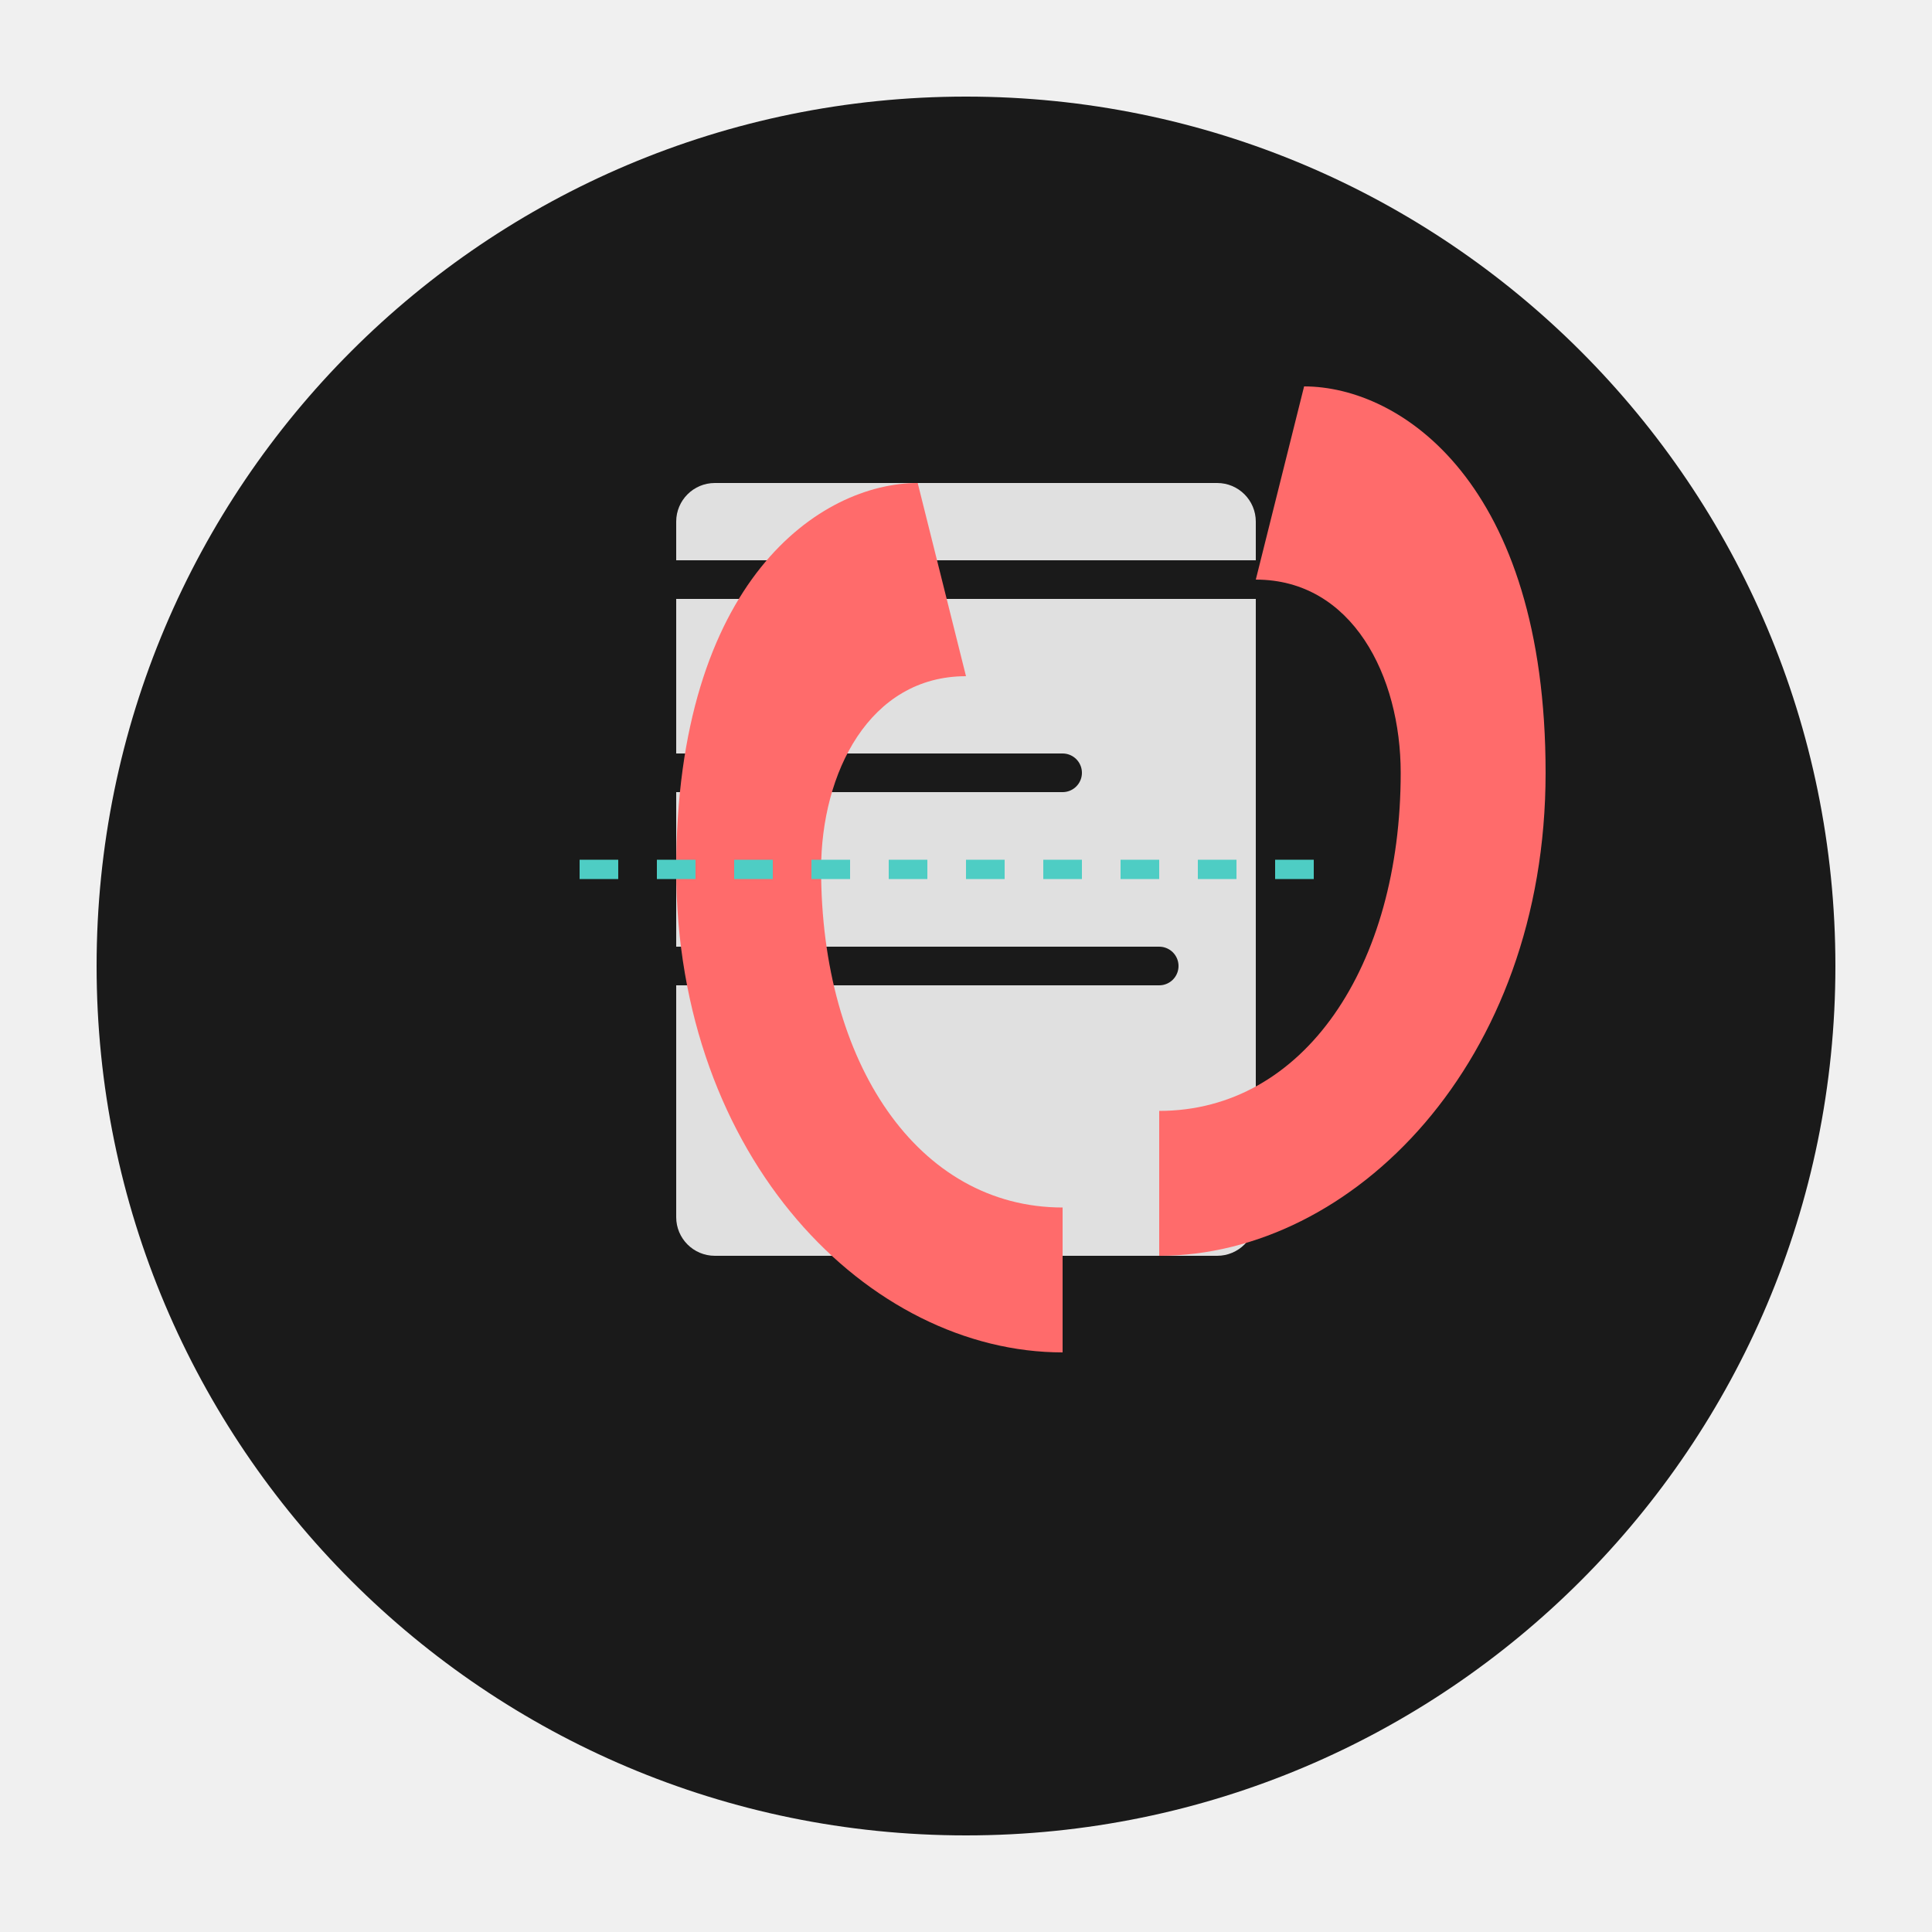
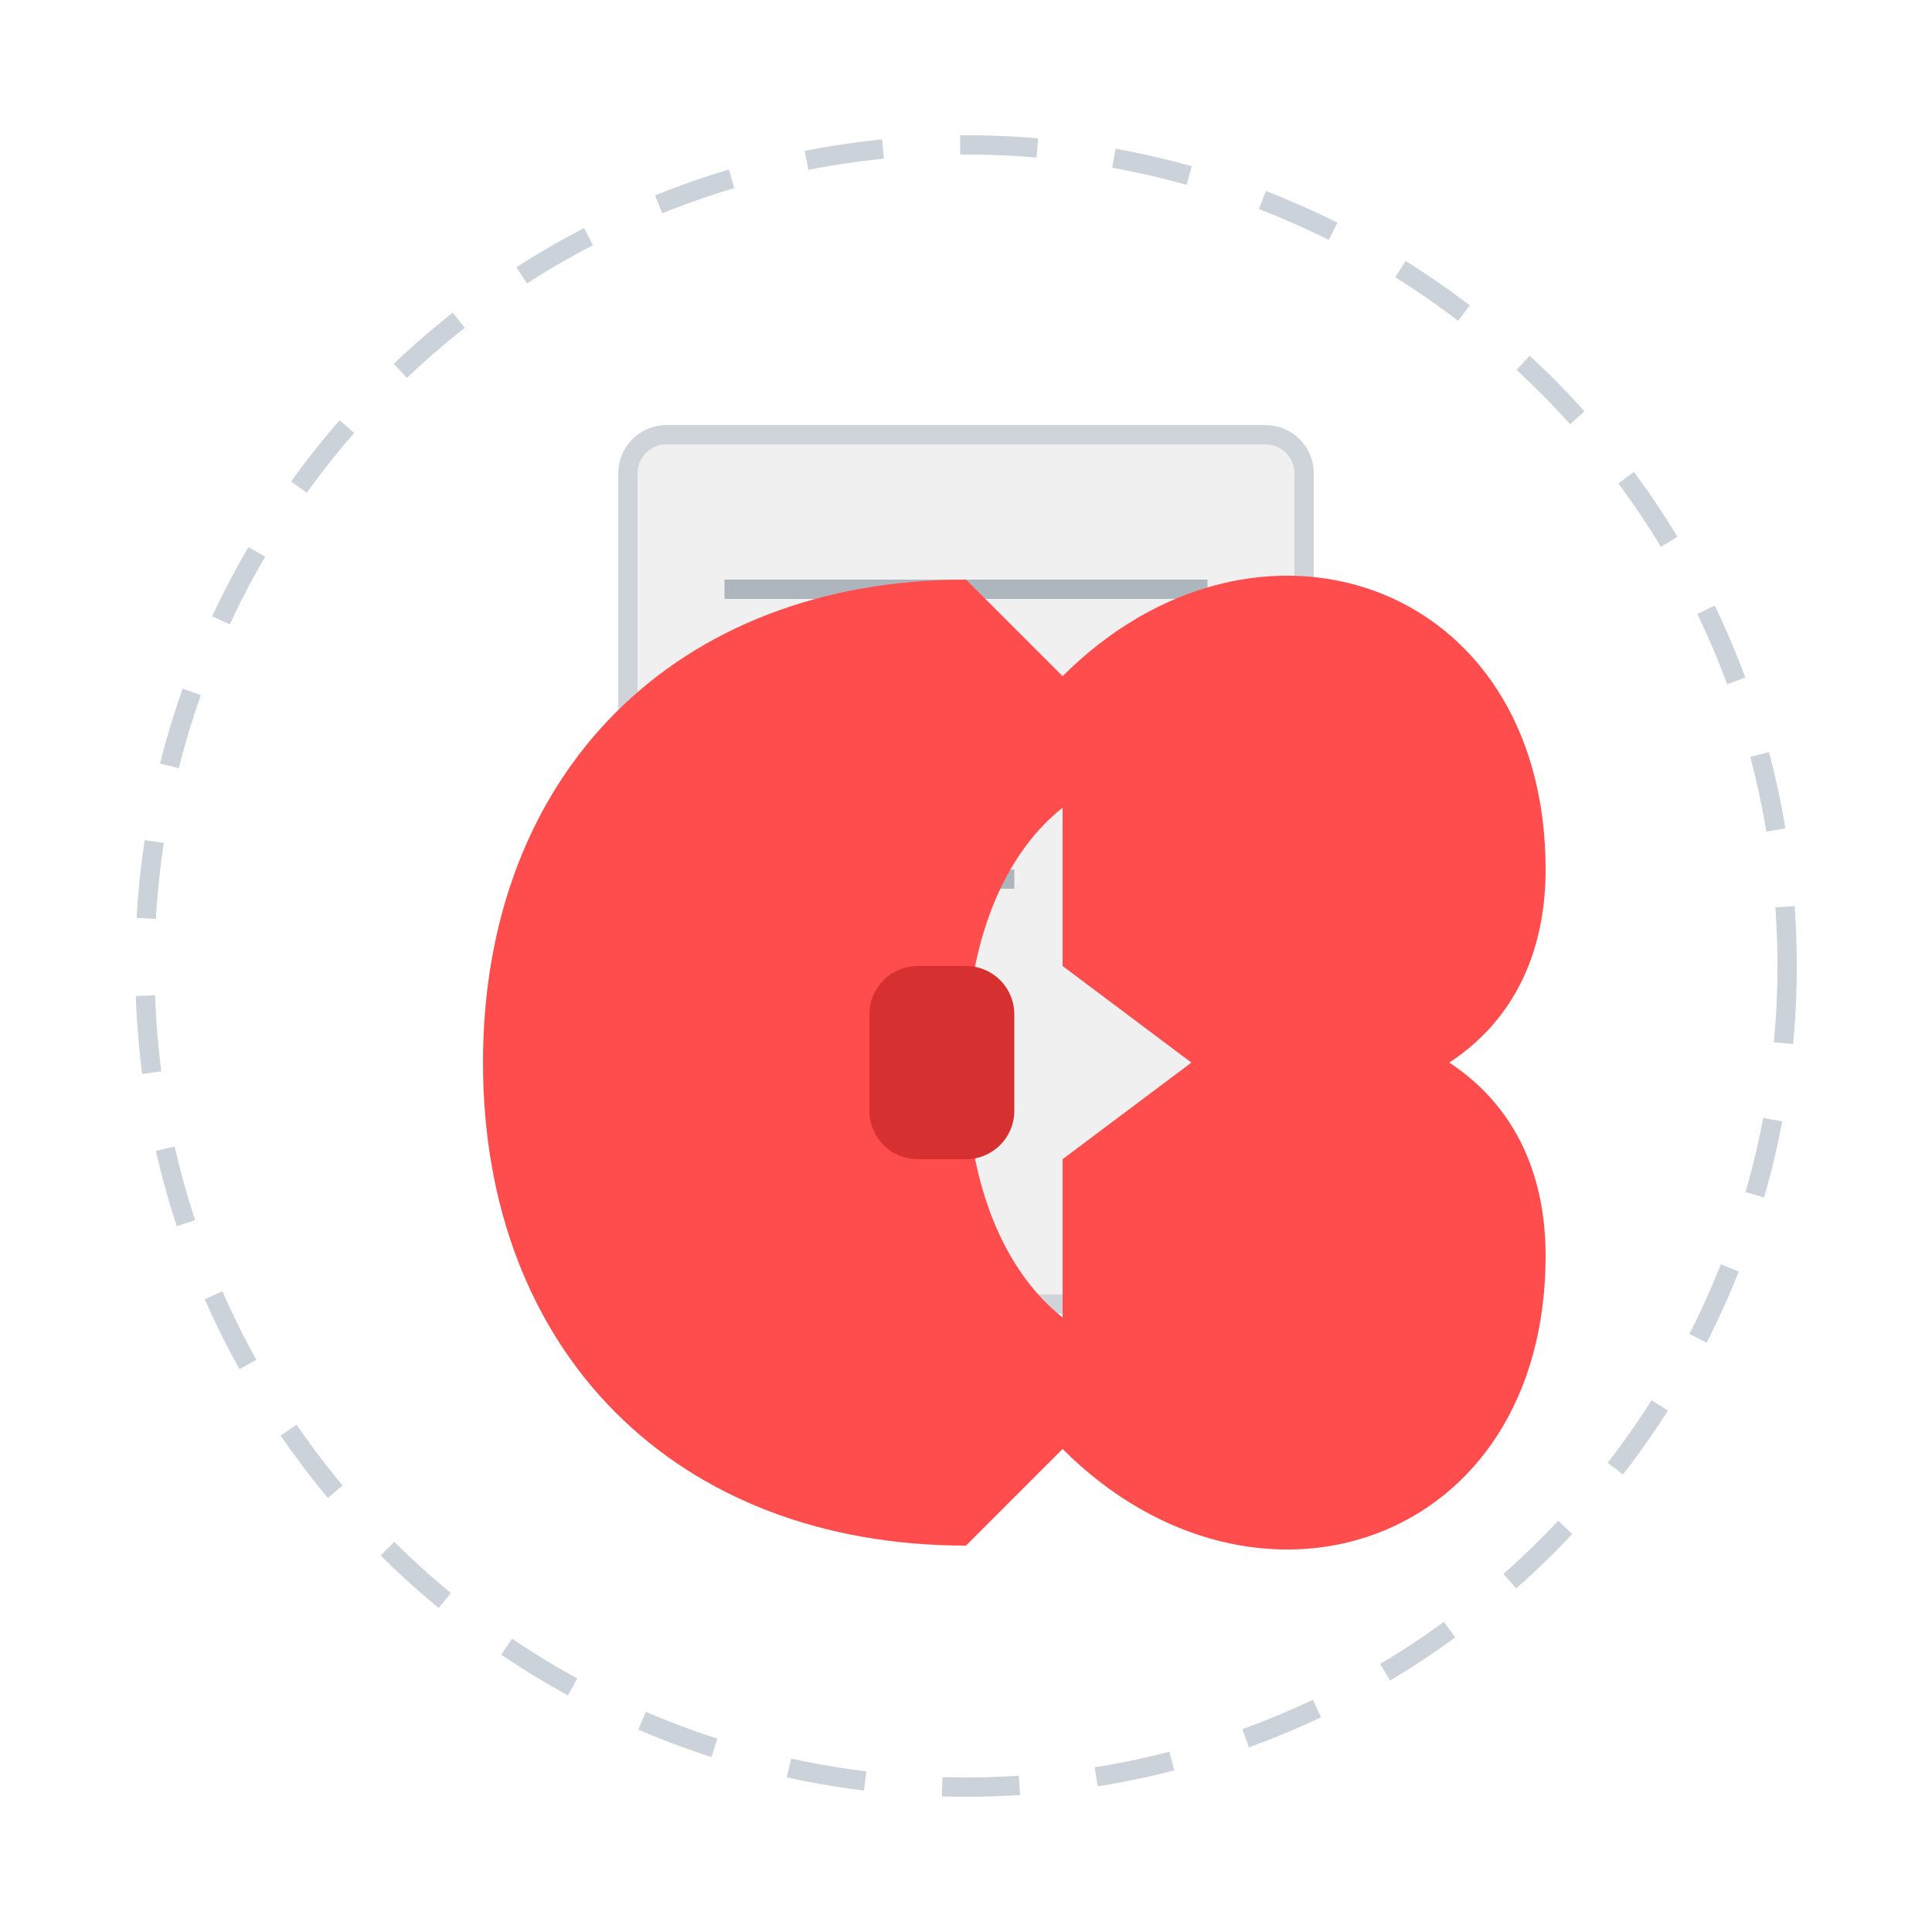
<svg xmlns="http://www.w3.org/2000/svg" width="200" height="200" viewBox="0 0 200 200" fill="none">
-   <circle cx="100" cy="100" r="90" fill="#1A1A1A" />
-   <rect x="70" y="50" width="60" height="80" rx="4" fill="#E0E0E0" />
-   <path d="M70 60H130M70 80H110M70 100H120" stroke="#1A1A1A" stroke-width="4" stroke-linecap="round" />
-   <path d="M120 130C140 130 160 110 160 80C160 50 145 40 135 40L130 60C140 60 145 70 145 80C145 100 135 115 120 115V130Z" fill="#FF6B6B" />
-   <path d="M110 140C90 140 70 120 70 90C70 60 85 50 95 50L100 70C90 70 85 80 85 90C85 110 95 125 110 125V140Z" fill="#FF6B6B" />
-   <line x1="60" y1="90" x2="140" y2="90" stroke="#4ECDC4" stroke-width="2" stroke-dasharray="4 4">
-     <animate attributeName="y1" values="60;120;60" dur="3s" repeatCount="indefinite" />
-     <animate attributeName="y2" values="60;120;60" dur="3s" repeatCount="indefinite" />
-   </line>
+   <rect width="200" height="200" fill="white" />
+   <rect x="65" y="45" width="70" height="90" rx="4" fill="#F0F0F0" stroke="#CED4DA" stroke-width="2" />
+   <rect x="75" y="60" width="50" height="2" fill="#ADB5BD" />
+   <rect x="75" y="75" width="50" height="2" fill="#ADB5BD" />
+   <rect x="75" y="90" width="30" height="2" fill="#ADB5BD" />
+   <g id="lobster-claw" transform="translate(40, 60)">
+     <path d="M60 100C30 100 10 80 10 50C10 20 30 0 60 0L80 20C70 20 60 30 60 50C60 70 70 80 80 80L60 100Z" fill="#FF4D4D" />
+     <path d="M70 10C90 -10 120 0 120 30C120 45 110 55 90 55L70 40V10Z" fill="#FF4D4D" />
+     <path d="M70 90C90 110 120 100 120 70C120 55 110 45 90 45L70 60V90Z" fill="#FF4D4D" />
+     <rect x="50" y="40" width="15" height="20" rx="5" fill="#D63031" />
+   </g>
+   <circle cx="100" cy="100" r="85" stroke="#001F3F" stroke-width="2" stroke-dasharray="8 8" opacity="0.2" />
</svg>
